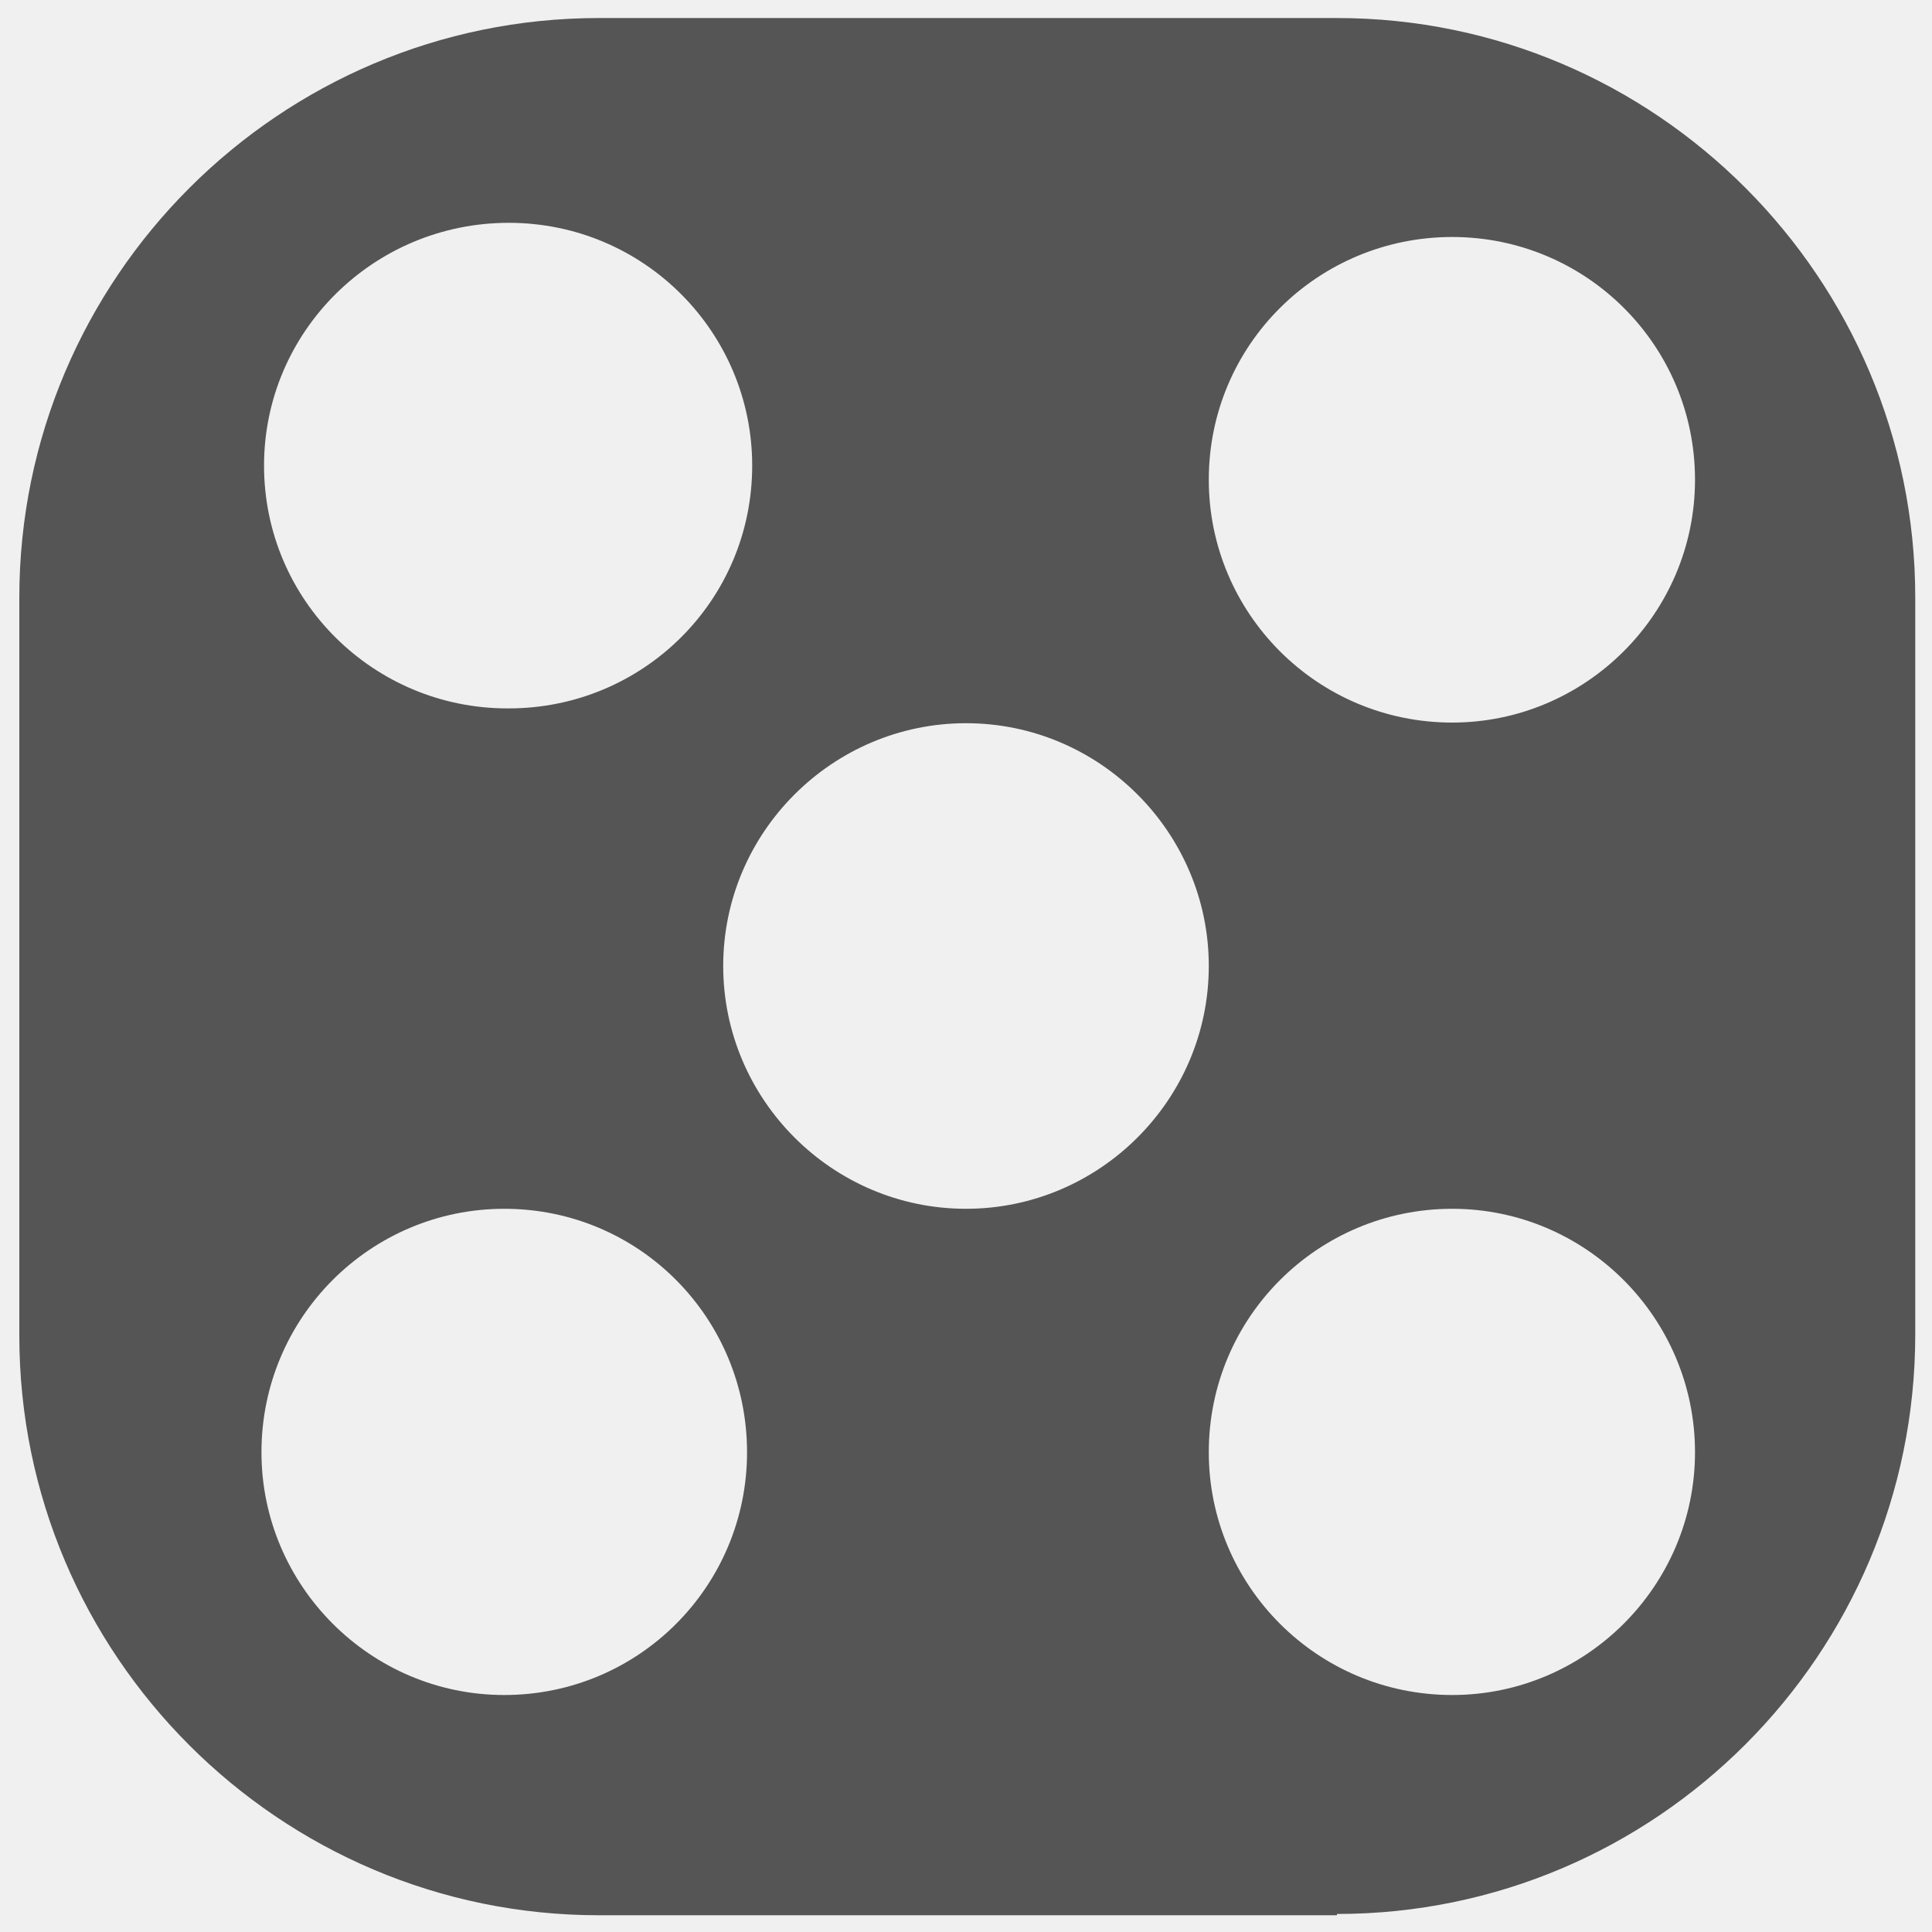
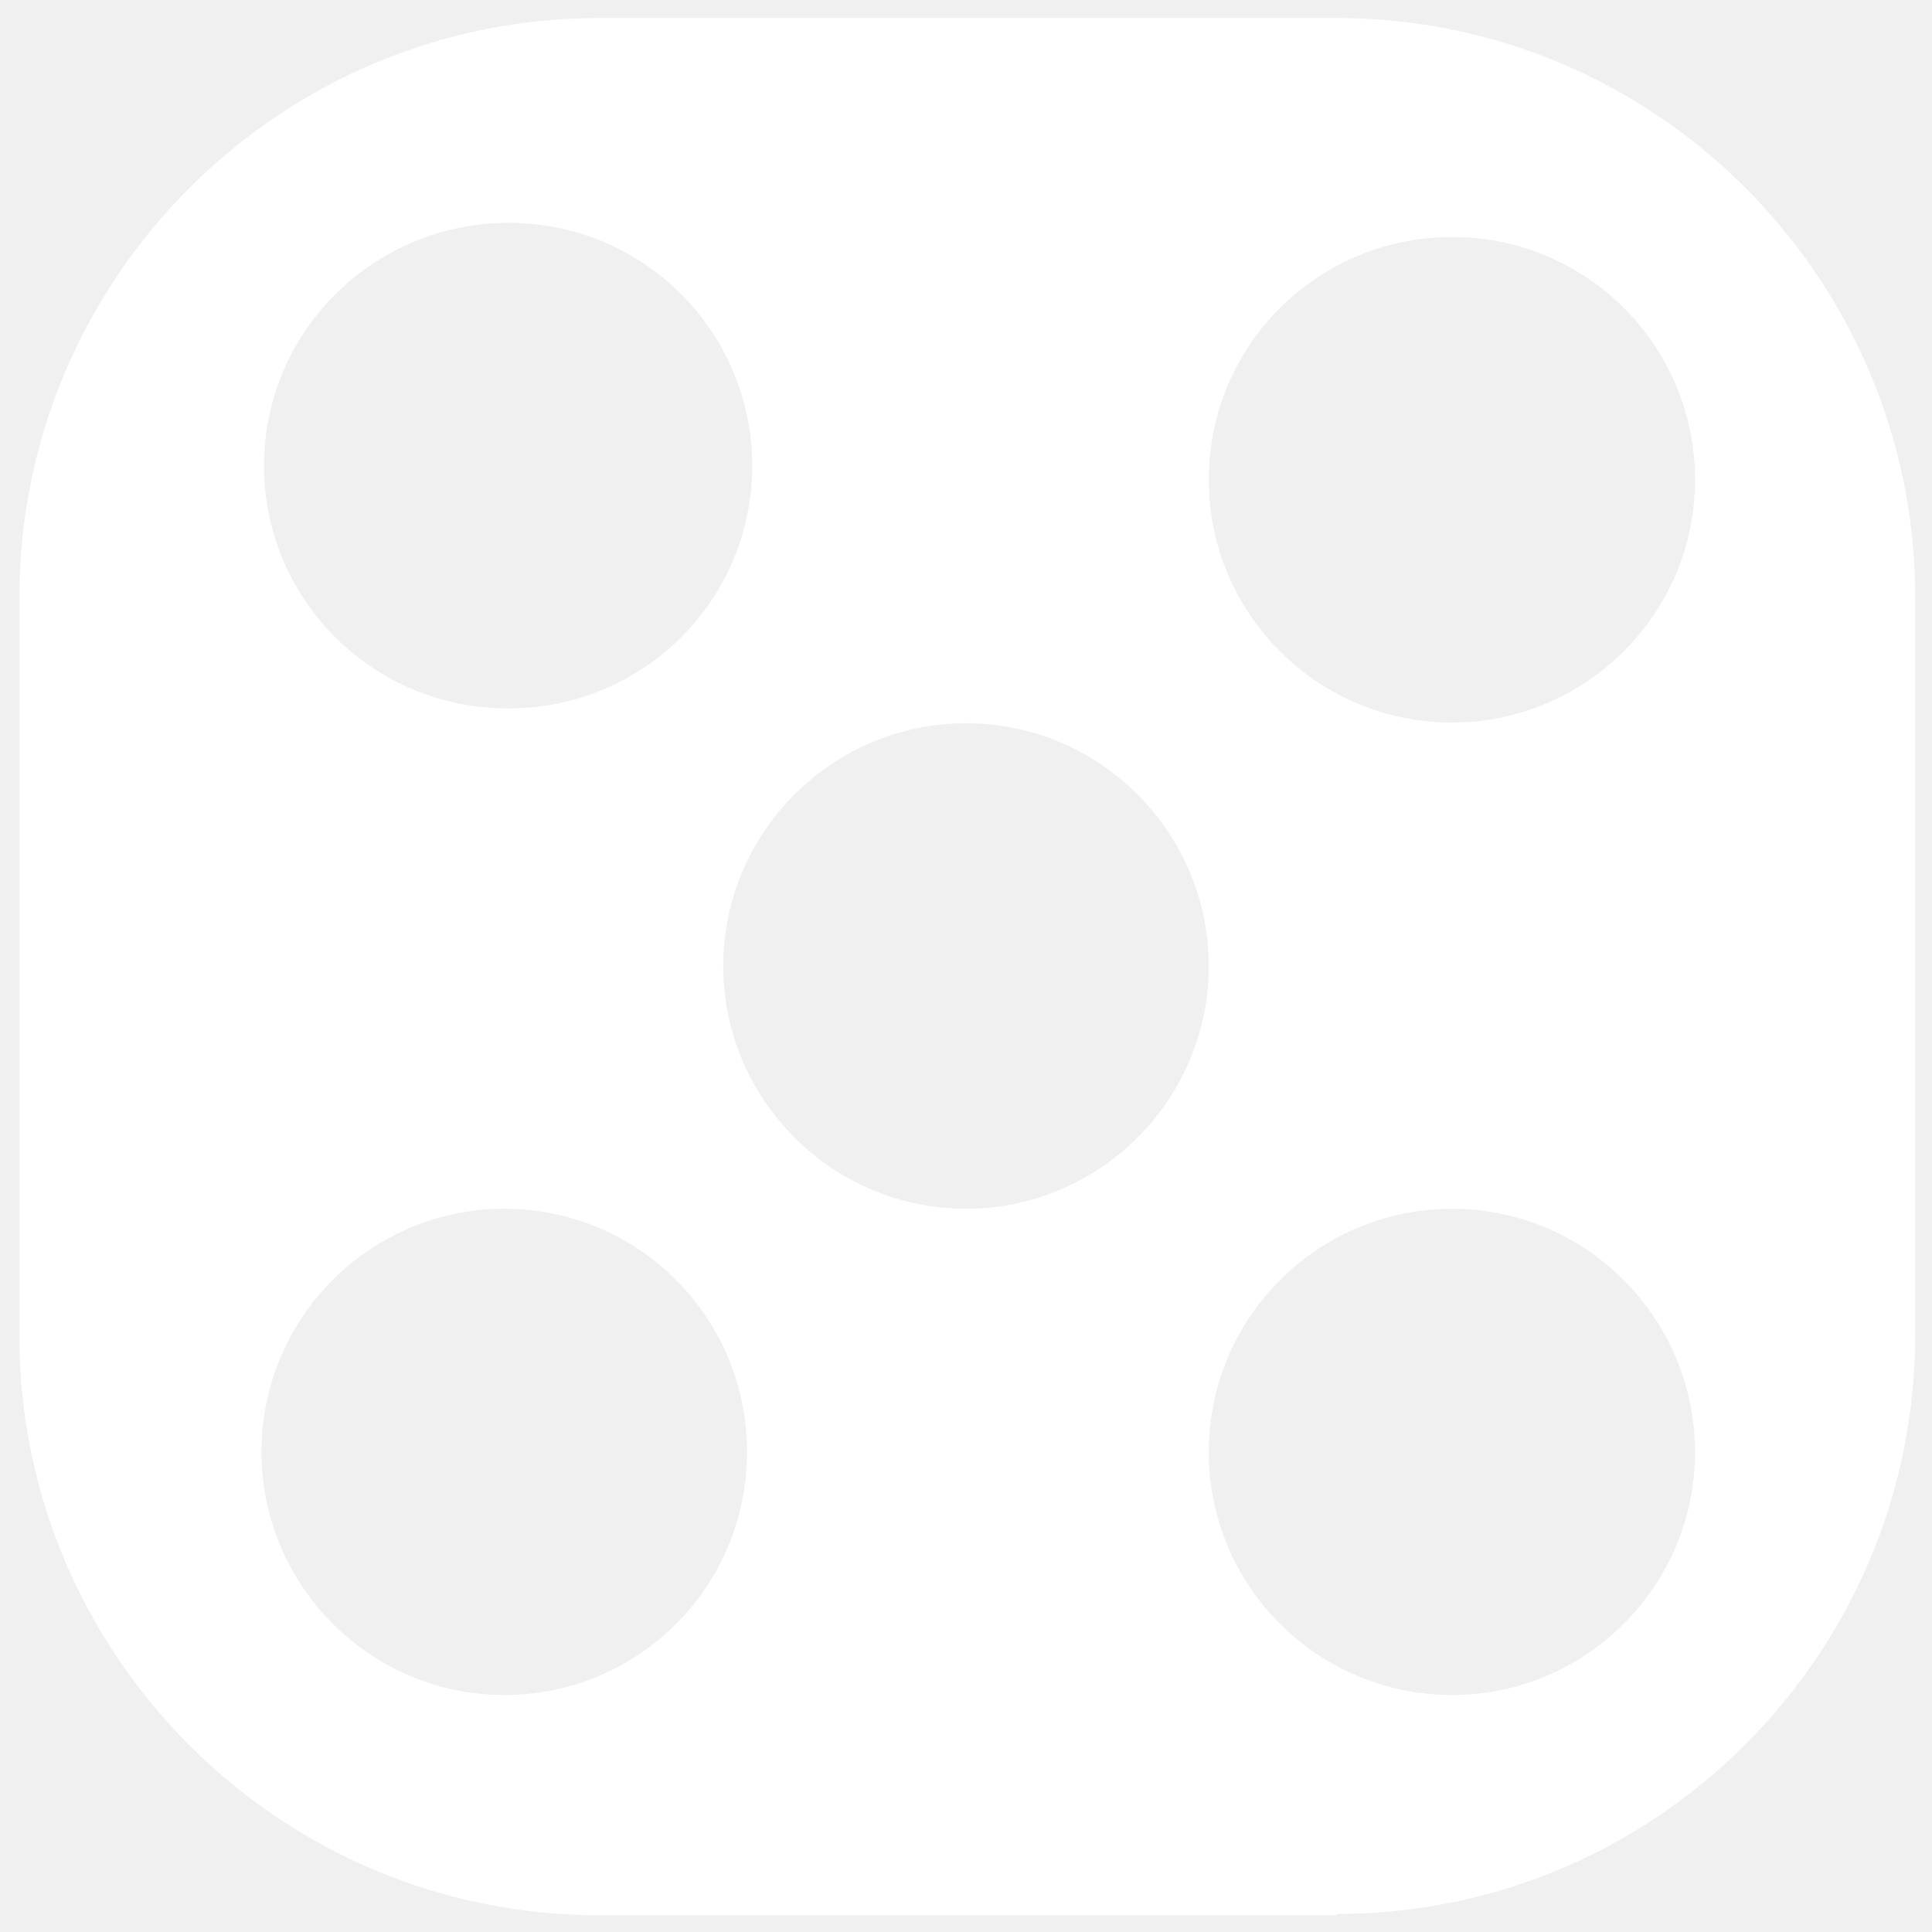
<svg xmlns="http://www.w3.org/2000/svg" width="300" height="300">
-   <path d="M207.6 297.2c49.5 0 89.8-40.3 89.8-90V92.8c0-49.6-40.3-90-89.8-90H93c-49.6 0-90 40.4-90 90v114.6c0 49.6 40.4 90 90 90h114.6zM78.8 110C58 110 41 93.2 41 72.3 41 51.5 58 34.6 79 34.6c21 0 37.8 17 37.8 37.7 0 21-17 37.7-37.8 37.7zm71.2 77.7c-20.8 0-37.7-17-37.7-37.7 0-20.8 17-37.7 37.7-37.7 20.8 0 37.7 17 37.7 37.7 0 20.8-17 37.7-37.7 37.7zm-71.7 75.5c-20.8 0-37.7-17-37.7-37.7 0-21 17-37.8 37.7-37.8 21 0 37.7 17 37.7 37.8 0 20.8-16.8 37.7-37.7 37.7zm147.2 0c-21 0-37.8-17-37.8-37.7 0-21 17-37.8 37.8-37.8 20.8 0 37.7 17 37.7 37.8 0 20.8-17 37.7-37.7 37.7zm0-151c-21 0-37.8-17-37.8-37.7 0-21 17-37.7 37.8-37.7 20.8 0 37.7 16.8 37.7 37.7 0 20.8-17 37.7-37.7 37.7z" fill="#555" />
+   <path d="M207.6 297.2c49.5 0 89.8-40.3 89.8-90V92.8c0-49.6-40.3-90-89.8-90H93c-49.6 0-90 40.4-90 90v114.6c0 49.6 40.4 90 90 90h114.6zM78.8 110C58 110 41 93.2 41 72.3 41 51.5 58 34.6 79 34.6c21 0 37.8 17 37.8 37.7 0 21-17 37.7-37.8 37.7zm71.2 77.7c-20.8 0-37.7-17-37.7-37.7 0-20.8 17-37.7 37.7-37.7 20.8 0 37.7 17 37.7 37.7 0 20.8-17 37.7-37.7 37.7zm-71.7 75.5c-20.8 0-37.7-17-37.7-37.7 0-21 17-37.8 37.7-37.8 21 0 37.7 17 37.7 37.8 0 20.8-16.8 37.7-37.7 37.7zm147.2 0c-21 0-37.8-17-37.8-37.7 0-21 17-37.8 37.8-37.8 20.8 0 37.7 17 37.7 37.8 0 20.8-17 37.7-37.7 37.7zm0-151c-21 0-37.8-17-37.8-37.7 0-21 17-37.7 37.8-37.7 20.8 0 37.7 16.8 37.7 37.7 0 20.8-17 37.7-37.7 37.7z" fill="#fff" />
</svg>
